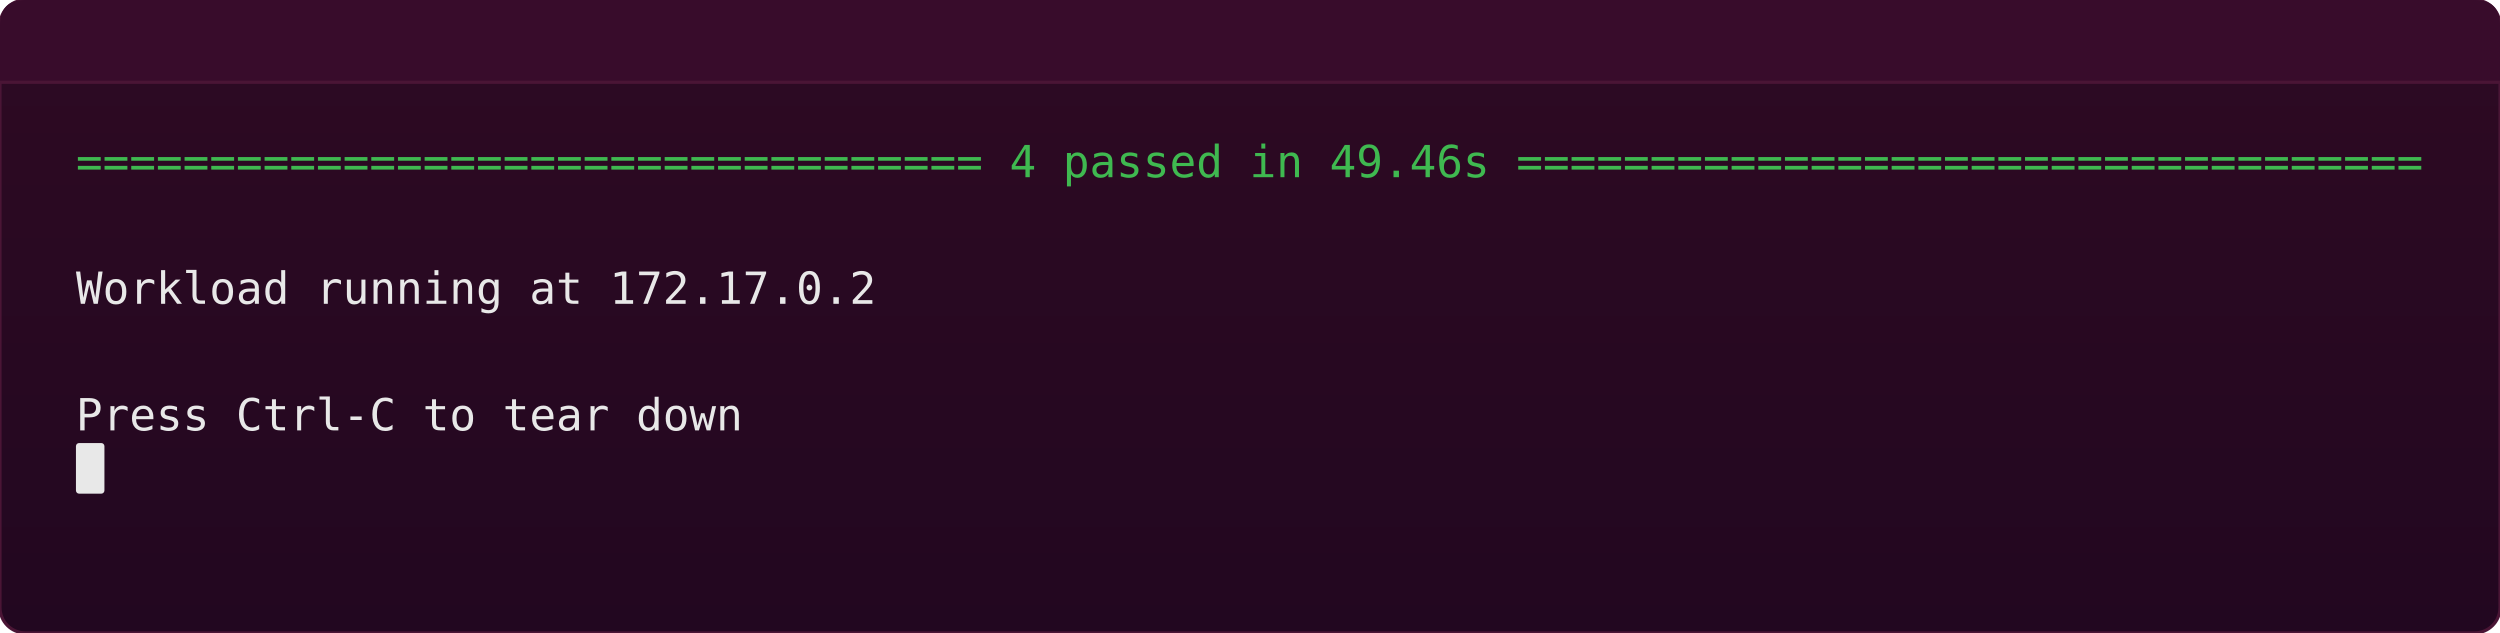
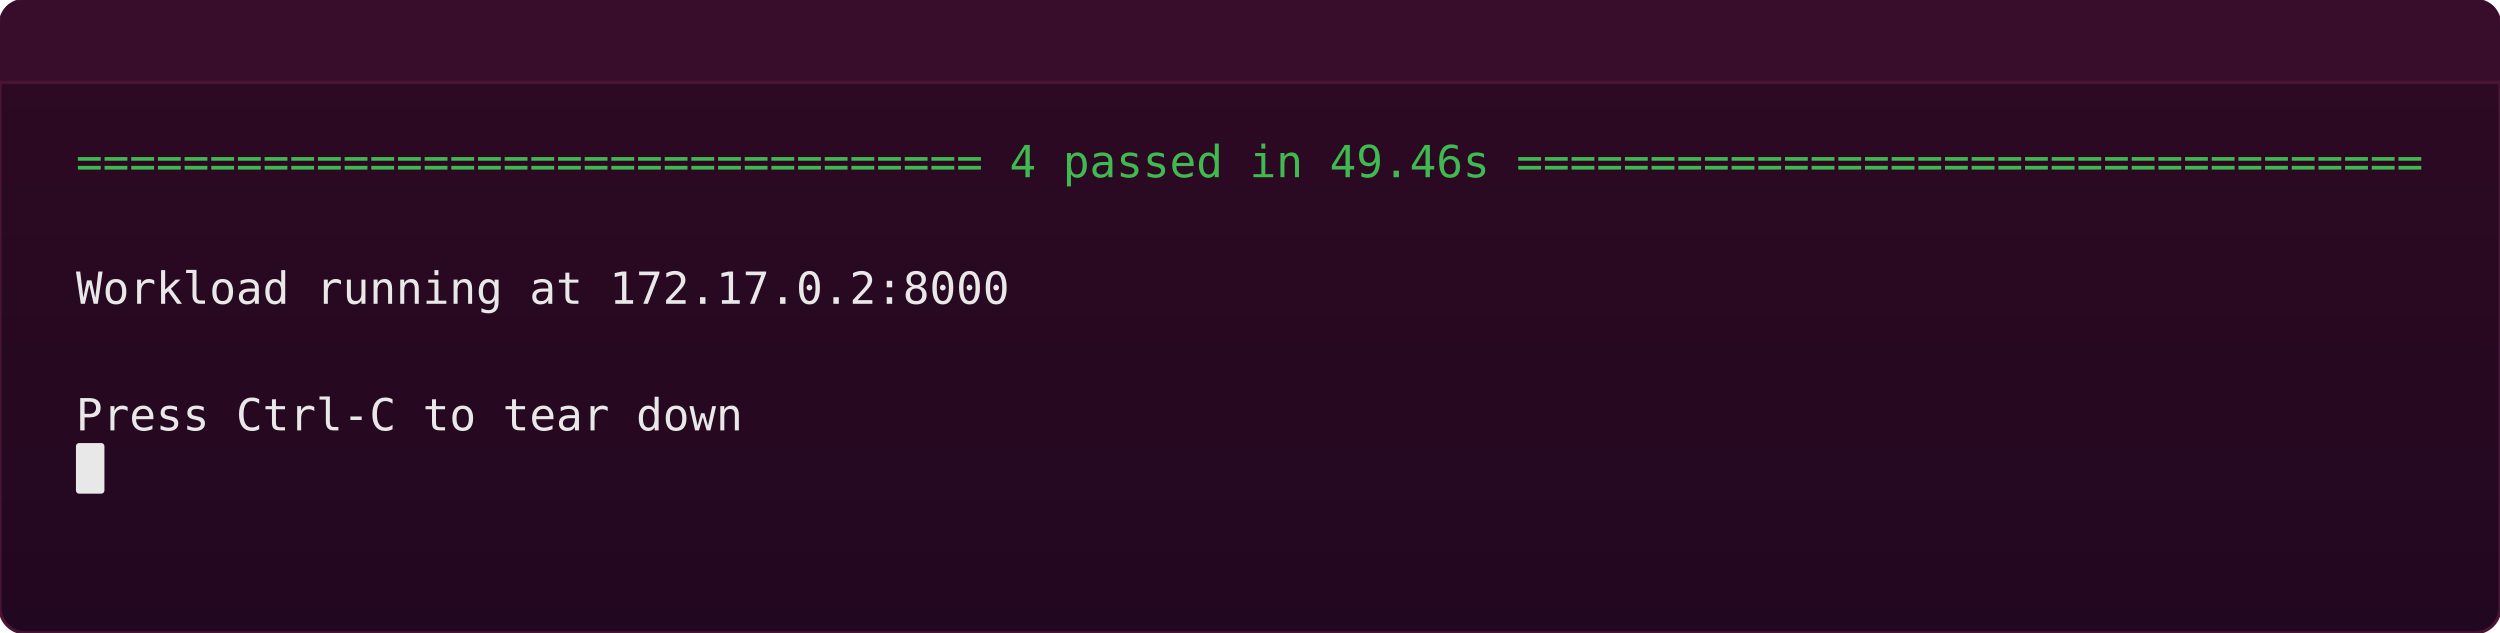
<svg xmlns="http://www.w3.org/2000/svg" viewBox="0 0 790 200" font-family="'Segoe UI','Helvetica Neue',Arial,sans-serif">
  <defs>
    <linearGradient id="term" x1="0" y1="0" x2="0" y2="1">
      <stop offset="0%" stop-color="#2E0A23" />
      <stop offset="100%" stop-color="#220720" />
    </linearGradient>
  </defs>
  <rect width="790" height="200" rx="8" fill="url(#term)" stroke="#4A1535" stroke-width="1" />
  <path d="M 0 8 Q 0 0 8 0 L 782 0 Q 790 0 790 8 L 790 26 L 0 26 Z" fill="#380C2B" />
  <line x1="0" y1="26" x2="790" y2="26" stroke="#4A1535" stroke-width="1" />
  <g font-family="'JetBrains Mono','Fira Code','Cascadia Code',Consolas,monospace" font-size="14">
    <text x="24" y="56" fill="#3FB950">================================== 4 passed in 49.46s ==================================</text>
-     <text x="24" y="96" fill="#E8E8E8">Workload running at 172.17.0.2</text>
+     <text x="24" y="96" fill="#E8E8E8">Workload running at 172.17.0.2:8000</text>
    <text x="24" y="136" fill="#E8E8E8">Press Ctrl-C to tear down</text>
    <rect x="24" y="140" width="9" height="16" rx="1" fill="#E8E8E8" />
  </g>
</svg>
